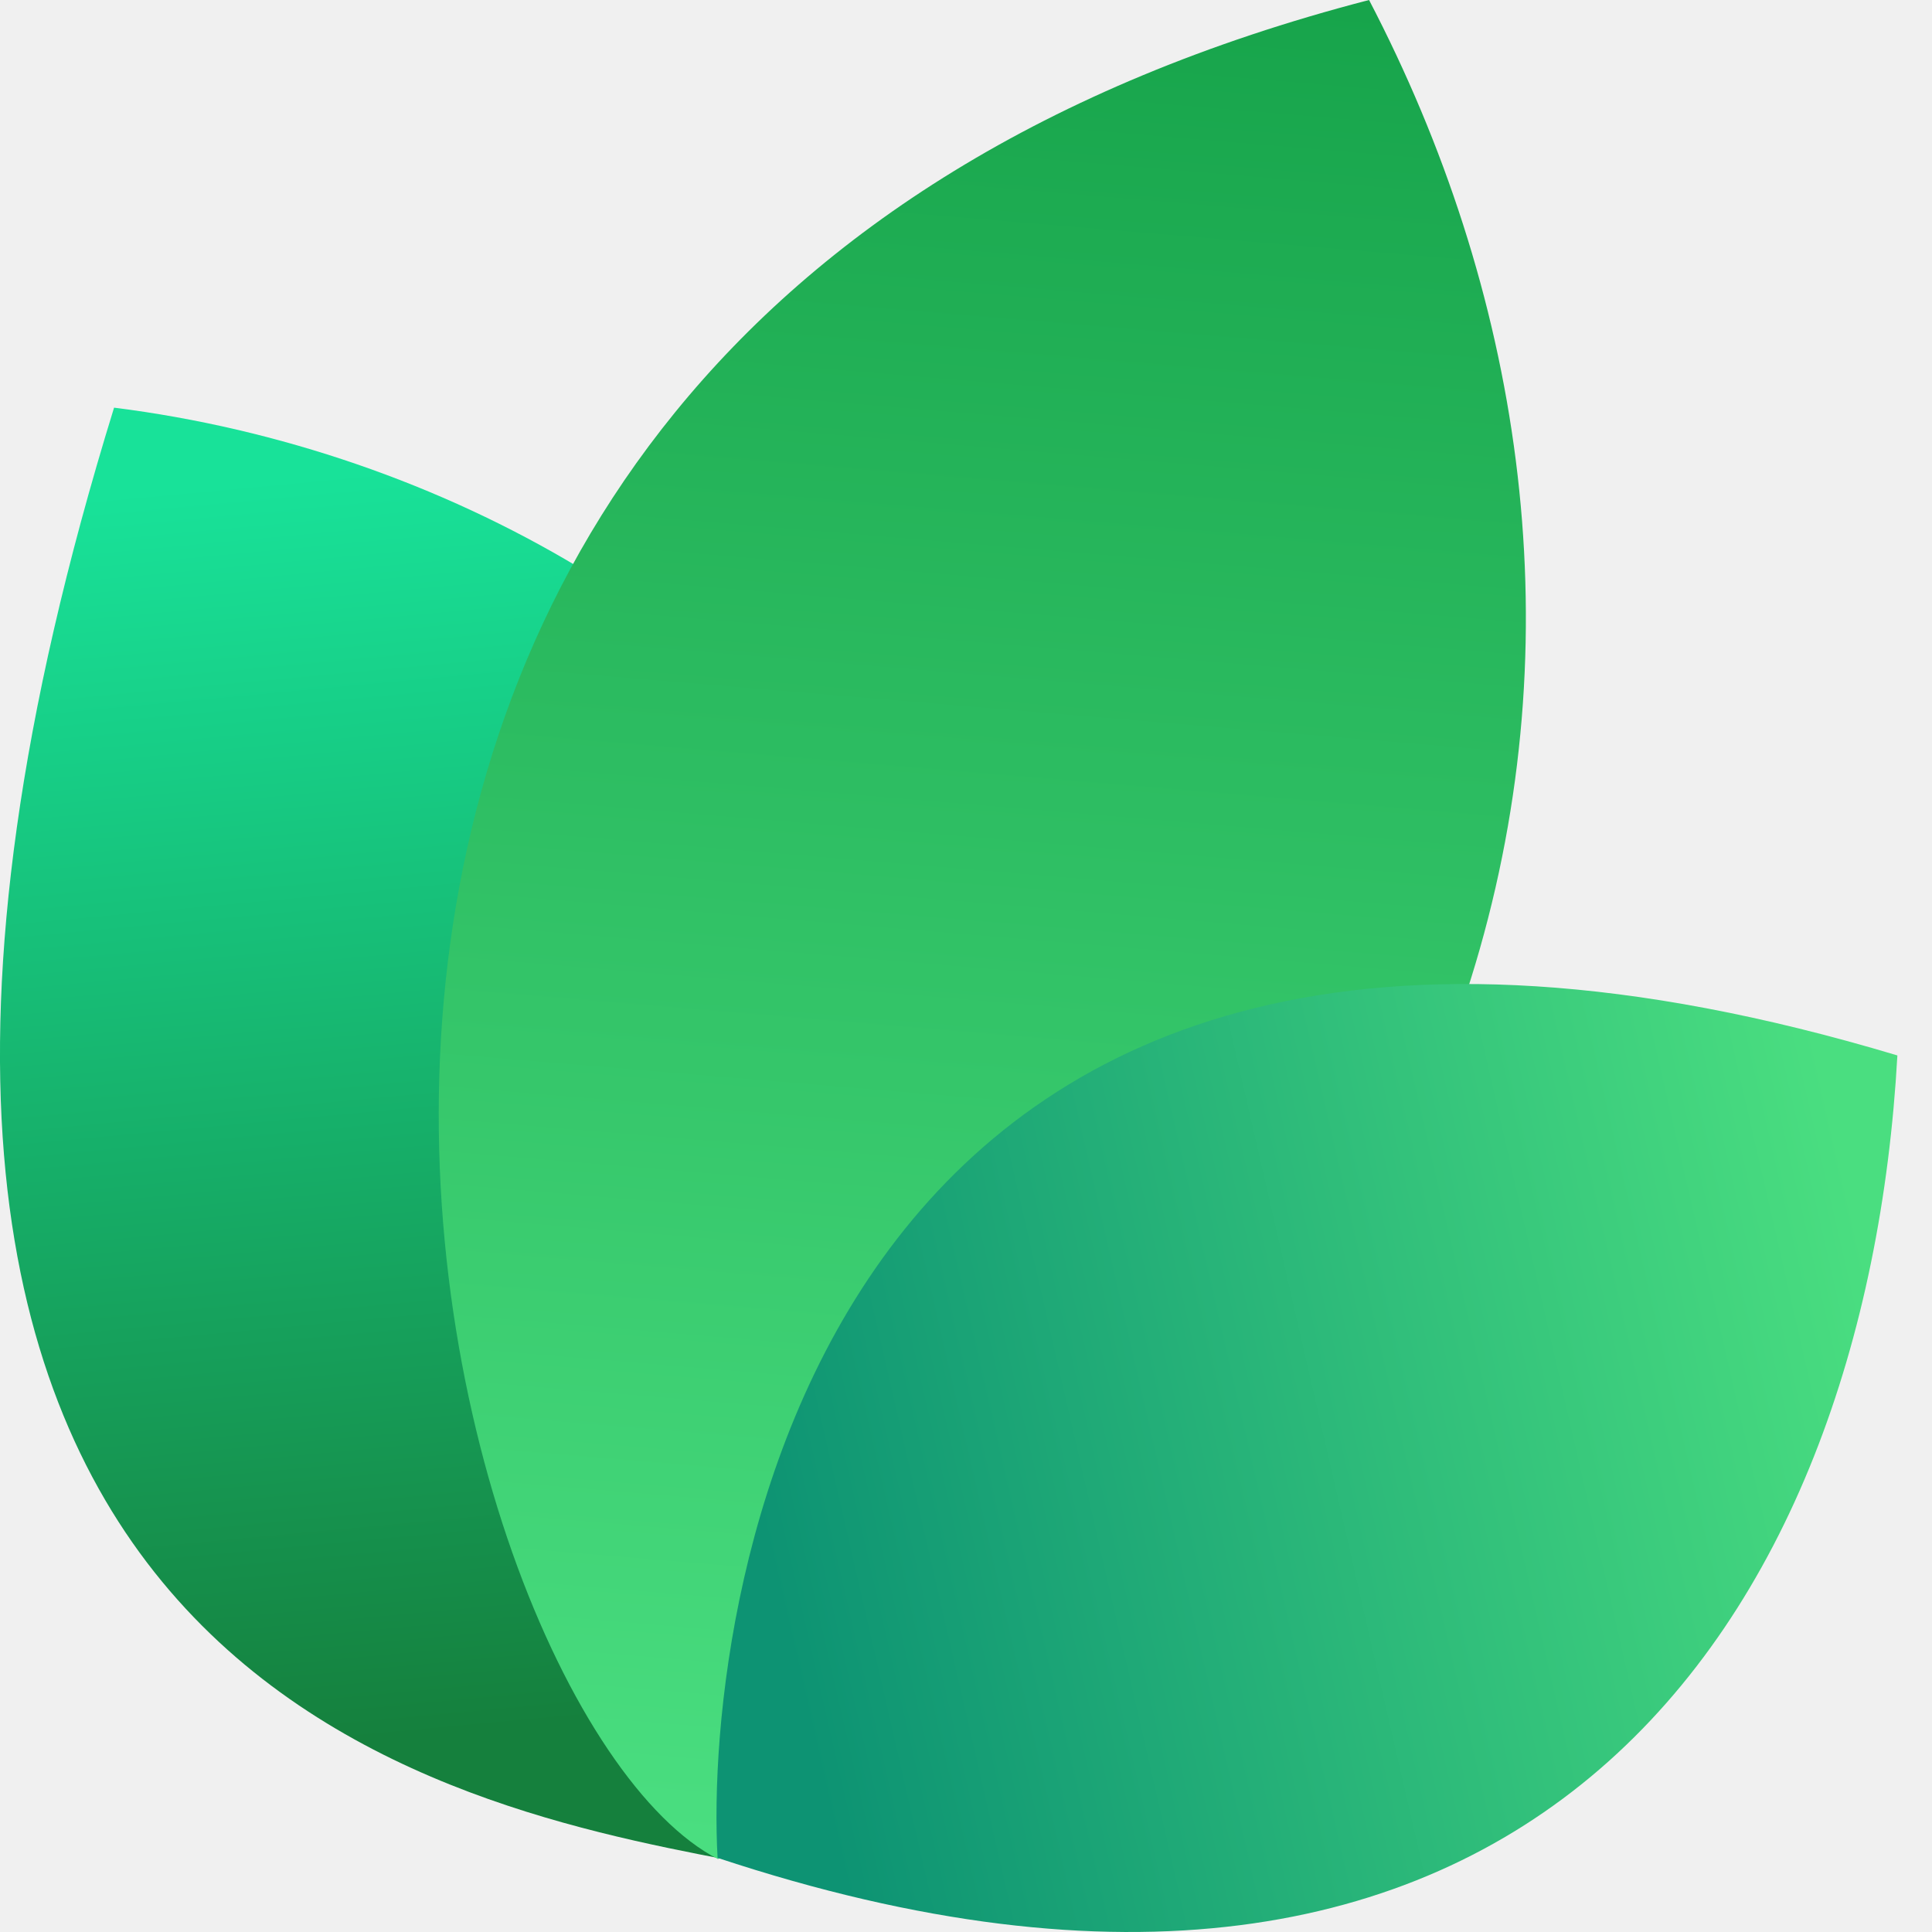
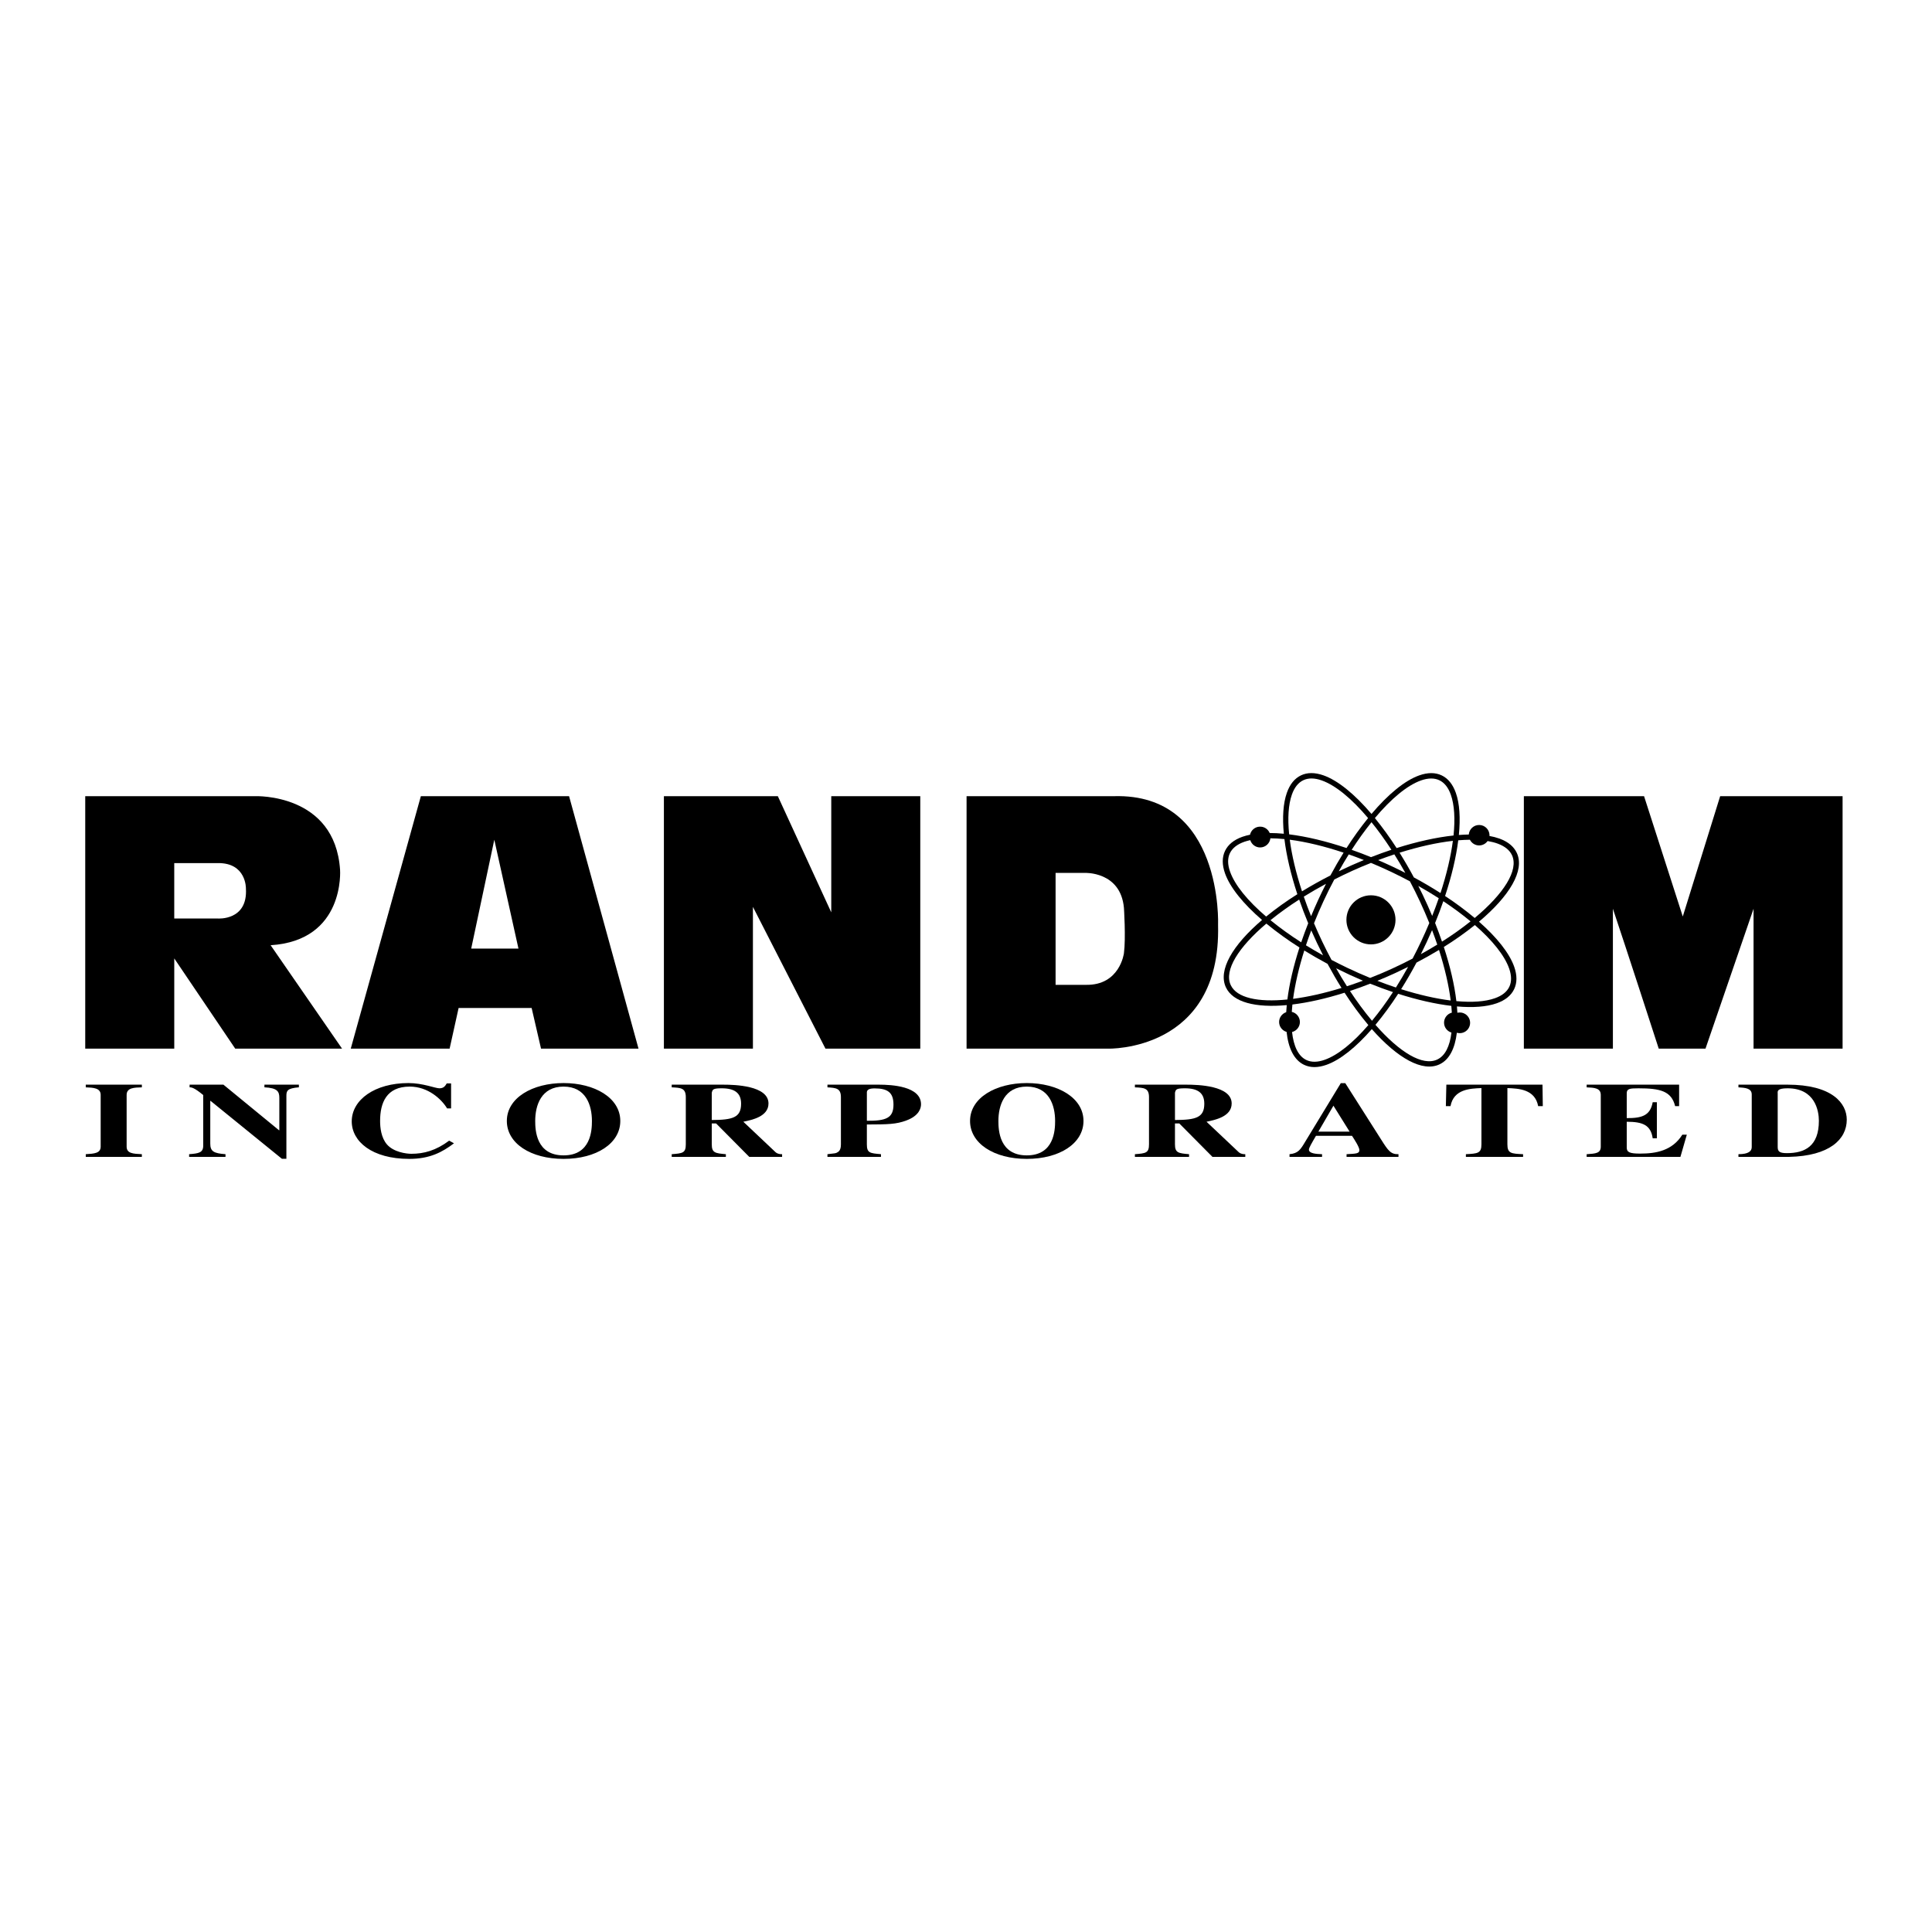
- <svg xmlns="http://www.w3.org/2000/svg" width="24" height="24" viewBox="0 0 24 24" fill="none">
-   <path d="M9.061 23.108C5.268 22.377 -3.391 20.627 1.417 5.064C9.634 6.099 16.973 14.064 9.061 23.108Z" fill="url(#paint0_linear_17557_2021)" />
-   <path d="M8.919 23.094C5.276 21.222 0.784 4.209 17.007 0C20.757 7.193 19.621 16.545 8.919 23.094Z" fill="url(#paint1_linear_17557_2021)" />
-   <path d="M8.914 23.079C8.735 19.882 10.159 9.085 23.57 13.111C23.181 20.123 18.984 26.418 8.914 23.079Z" fill="url(#paint2_linear_17557_2021)" />
-   <defs>
-     <linearGradient id="paint0_linear_17557_2021" x1="3.776" y1="5.916" x2="5.232" y2="21.559" gradientUnits="userSpaceOnUse">
-       <stop stop-color="#18E299" />
-       <stop offset="1" stop-color="#15803D" />
-     </linearGradient>
-     <linearGradient id="paint1_linear_17557_2021" x1="12.171" y1="-0.718" x2="10.19" y2="22.983" gradientUnits="userSpaceOnUse">
-       <stop stop-color="#16A34A" />
-       <stop offset="1" stop-color="#4ADE80" />
-     </linearGradient>
-     <linearGradient id="paint2_linear_17557_2021" x1="23.133" y1="15.353" x2="9.338" y2="18.52" gradientUnits="userSpaceOnUse">
-       <stop stop-color="#4ADE80" />
-       <stop offset="1" stop-color="#0D9373" />
-     </linearGradient>
-   </defs>
+ <svg xmlns="http://www.w3.org/2000/svg" width="2500" height="2500" viewBox="0 0 192.756 192.756">
+   <g fill-rule="evenodd" clip-rule="evenodd">
+     <path fill="#fff" d="M0 0h192.756v192.756H0V0z" />
+     <path d="M147.559 91.956c3.057-2.566 4.58-5.111 3.777-6.853-.295-.639-.875-1.121-1.725-1.434a6.162 6.162 0 0 0-1.012-.265c.004-.031.01-.06.01-.092a1.036 1.036 0 0 0-2.068-.052c-.32.005-.648.02-.99.046.166-1.696.076-3.145-.303-4.206-.303-.853-.777-1.438-1.412-1.74-.635-.302-1.389-.301-2.242.002-1.441.513-3.104 1.886-4.76 3.845-1.674-1.967-3.35-3.344-4.801-3.853-.854-.299-1.607-.297-2.24.007-.635.304-1.107.892-1.406 1.746-.365 1.036-.455 2.436-.299 4.075-.494-.048-.963-.07-1.41-.072a1.034 1.034 0 0 0-1.963.171 5.926 5.926 0 0 0-.75.202c-.854.301-1.439.775-1.742 1.409-.305.634-.305 1.388-.004 2.241.498 1.409 1.814 3.03 3.695 4.653-2.945 2.518-4.4 5-3.611 6.711.691 1.498 2.953 2.072 6.076 1.783-.023.24-.039.475-.053.705-.41.139-.709.521-.709.979 0 .471.316.863.746.99.178 1.646.75 2.812 1.744 3.283.635.303 1.389.301 2.24-.002 1.373-.488 2.943-1.754 4.52-3.562 2.564 2.908 5.072 4.326 6.77 3.51.963-.461 1.525-1.576 1.713-3.146a1.032 1.032 0 1 0 .053-1.994 18 18 0 0 0-.045-.631c1.592.139 2.955.043 3.967-.314.854-.301 1.439-.775 1.742-1.41.303-.633.305-1.387.004-2.24-.483-1.364-1.729-2.923-3.512-4.492z" />
+     <path d="M133.305 96.605a46.81 46.81 0 0 0 2.672 1.238c-.537.199-1.07.385-1.594.555a38.997 38.997 0 0 1-1.078-1.793zM134.373 96.537a43.484 43.484 0 0 1-1.527-.767 43.105 43.105 0 0 1-1.748-3.656 43.18 43.18 0 0 1 2.025-4.368 42.883 42.883 0 0 1 3.658-1.655 43.948 43.948 0 0 1 3.887 1.839 43.953 43.953 0 0 1 1.934 4.161 44.332 44.332 0 0 1-1.668 3.547 41.859 41.859 0 0 1-4.234 1.93 42.937 42.937 0 0 1-2.327-1.031z" fill="#fff" />
+     <path d="M14.153 115.422H8.557v-.268c.863-.053 1.487-.096 1.487-.756v-5.158c0-.703-.751-.725-1.487-.756v-.268h5.596v.268c-.751.021-1.519.031-1.519.756v5.158c0 .682.64.715 1.519.756v.268zM18.868 115.154c.959-.074 1.407-.148 1.407-.852v-5.051c-.896-.736-1.151-.768-1.359-.768v-.268h3.373l5.548 4.551h.032v-3.229c0-.639-.192-.99-1.487-1.055v-.268h3.438v.268c-1.151.096-1.247.34-1.247.852v6.277h-.448l-7.114-5.775h-.032v4.262c0 .768.336.971 1.519 1.055v.268h-3.629v-.267h-.001zM45.293 114.068c-1.167.885-2.414 1.555-4.46 1.555-3.725 0-5.74-1.746-5.74-3.74 0-2.162 2.303-3.826 5.66-3.826 1.439 0 2.67.523 3.085.523.432 0 .576-.225.735-.49h.432v2.494h-.399c-.56-.928-1.902-2.174-3.725-2.174-2.334 0-2.958 1.629-2.958 3.43 0 .641.096 1.664.688 2.346.671.768 1.935.928 2.43.928 1.247 0 2.446-.32 3.773-1.312l.479.266zM61.887 111.84c0 2.238-2.382 3.783-5.659 3.783-3.277 0-5.66-1.545-5.66-3.783 0-2.322 2.574-3.783 5.66-3.783 3.085 0 5.659 1.461 5.659 3.783z" />
+     <path d="M53.398 111.84c0 .928.096 3.432 2.83 3.432 2.733 0 2.829-2.504 2.829-3.432 0-1.555-.591-3.43-2.829-3.43-2.238 0-2.83 1.875-2.83 3.43z" fill="#fff" />
+     <path d="M78.032 115.422h-3.277l-3.31-3.336h-.432v2.088c0 .854.352.885 1.407.98v.268h-5.403v-.268c1.087-.084 1.406-.117 1.406-.98v-4.709c0-.916-.496-.938-1.406-.98v-.268h5.147c1.119 0 4.508.086 4.508 1.877 0 1.311-1.646 1.641-2.51 1.822l3.214 3.037c.224.191.463.201.655.201v.268h.001z" />
+     <path d="M71.013 111.744c2.095-.01 2.926-.244 2.926-1.629 0-1.078-.655-1.535-1.935-1.535-.879 0-.911.117-.991.447v2.717z" fill="#fff" />
+     <path d="M82.555 115.154c.783-.084.815-.096.927-.148.192-.096.416-.234.416-.832v-4.709c0-.896-.495-.928-1.343-.98v-.268h5.148c1.279 0 4.188.16 4.188 1.961 0 .373-.176 1.131-1.455 1.609-1.023.385-1.839.395-3.949.404v1.982c0 .863.304.885 1.407.98v.268h-5.34v-.267h.001z" />
+     <path d="M86.488 111.82c1.935.02 2.654-.289 2.654-1.609 0-1.215-.575-1.621-1.886-1.621-.543 0-.751.139-.768.373v2.857z" fill="#fff" />
+     <path d="M108.1 111.84c0 2.238-2.381 3.783-5.658 3.783s-5.66-1.545-5.66-3.783c0-2.322 2.574-3.783 5.66-3.783 3.083 0 5.658 1.461 5.658 3.783z" />
+     <path d="M99.611 111.84c0 .928.096 3.432 2.83 3.432 2.732 0 2.828-2.504 2.828-3.432 0-1.555-.59-3.43-2.828-3.43s-2.83 1.875-2.83 3.43z" fill="#fff" />
+     <path d="M124.244 115.422h-3.277l-3.309-3.336h-.432v2.088c0 .854.352.885 1.406.98v.268h-5.402v-.268c1.086-.084 1.406-.117 1.406-.98v-4.709c0-.916-.496-.938-1.406-.98v-.268h5.146c1.119 0 4.508.086 4.508 1.877 0 1.311-1.646 1.641-2.51 1.822l3.215 3.037c.223.191.463.201.654.201v.268h.001z" />
+     <path d="M117.227 111.744c2.094-.01 2.926-.244 2.926-1.629 0-1.078-.656-1.535-1.936-1.535-.879 0-.91.117-.99.447v2.717z" fill="#fff" />
+     <path d="M139.527 115.422h-5.18v-.268c.992-.053 1.279-.062 1.279-.414 0-.289-.512-1.078-.736-1.418h-3.596c-.449.768-.703 1.203-.703 1.375 0 .404.766.436 1.311.457v.268h-3.246v-.268c.863-.084 1.088-.447 1.566-1.246l3.549-5.84h.449l3.564 5.605c.719 1.141.975 1.502 1.742 1.48v.269h.001z" />
+     <path fill="#fff" d="M134.652 112.906l-1.615-2.59-1.504 2.59h3.119z" />
+     <path d="M151.959 115.422h-5.707v-.268c1.168-.062 1.551-.084 1.551-.98v-5.615c-1.119.043-2.766.096-3.086 1.801h-.463l.049-2.143h9.592l.031 2.143h-.463c-.32-1.705-1.967-1.758-3.07-1.801v5.615c0 .906.385.928 1.566.98v.268zM158.301 108.217h9.225v2.143h-.398c-.369-1.514-1.504-1.779-3.662-1.779-.879 0-1.166.043-1.166.5v2.473c1.535.012 2.35-.266 2.59-1.588h.416v3.602h-.416c-.193-1.332-1.008-1.65-2.59-1.65v2.578c0 .469.303.598 1.342.598 1.566 0 3.197-.277 4.205-1.887h.447l-.639 2.217h-9.354v-.268c.912-.062 1.408-.096 1.408-.756v-5.158c0-.703-.672-.725-1.408-.756v-.269zM173.445 115.154c1.008 0 1.326-.309 1.326-.703v-5.254c0-.648-.703-.67-1.326-.713v-.268h4.875c4.477 0 5.932 1.855 5.932 3.496 0 1.961-1.727 3.623-5.756 3.709h-5.051v-.267z" />
+     <path d="M177.361 114.43c0 .428.145.619.912.619 1.791 0 3.197-.682 3.197-3.229 0-.971-.367-3.24-3.117-3.24-1.023 0-1.008.266-.992.5v5.35z" fill="#fff" />
+     <path d="M82.935 79.435v11.591l-5.33-11.591H66.237v25.19h8.882V90.479l7.238 14.146h9.459v-25.19h-8.881zM53.979 104.625h9.726l-6.928-25.19H41.989l-6.994 25.19h9.863l.898-4.059h7.285l.938 4.059z" />
+     <path fill="#fff" d="M47.013 94.638l2.304-10.858 2.409 10.858h-4.713z" />
+     <path d="M34.128 104.625L27 94.305c7.461-.466 6.928-7.528 6.928-7.528-.514-7.655-8.46-7.342-8.46-7.342H8.504v25.19h8.882v-9.003l6.084 9.003h10.658z" />
+     <path d="M21.738 91.64h-4.353v-5.529h4.353c2.853-.034 2.797 2.531 2.797 2.531.201 3.229-2.797 2.998-2.797 2.998z" fill="#fff" />
+     <path d="M111.135 79.435h-14.7v25.19h14.1s11.299.336 10.992-12.319c0 0 .555-13.188-10.392-12.871z" />
+     <path d="M112.135 95.104s-.4 3.22-3.799 3.154h-3.02v-11.17h2.887s3.598-.177 3.932 3.487c0-.001.199 2.997 0 4.529z" fill="#fff" />
+     <path d="M136.781 89.324a2.449 2.449 0 1 0 2.449 2.449 2.448 2.448 0 0 0-2.449-2.449z" />
+     <path d="M145.49 83.837c.404-.034.793-.053 1.162-.056.172.336.518.568.92.568.35 0 .656-.174.846-.438.367.063.707.147 1.01.258.711.263 1.191.651 1.424 1.156.691 1.5-.836 3.86-3.721 6.263a31.818 31.818 0 0 0-2.955-2.192c.658-1.988 1.103-3.881 1.314-5.559zM132.734 87.344a42.743 42.743 0 0 0-2.832 1.584c-.605-1.847-1.02-3.598-1.221-5.15 1.615.21 3.443.648 5.369 1.291-.45.724-.89 1.486-1.316 2.275zM134.566 85.244c.496.173 1 .361 1.506.56a44.945 44.945 0 0 0-2.502 1.124c.325-.581.657-1.142.996-1.684zM130.807 91.406a37.492 37.492 0 0 1-.727-1.948 40.073 40.073 0 0 1 2.215-1.279 44.727 44.727 0 0 0-1.488 3.227zM130.822 92.824c.365.834.768 1.68 1.182 2.49a42.482 42.482 0 0 1-1.709-1.001c.162-.491.34-.988.527-1.489zM130.52 92.113a42.835 42.835 0 0 0-.699 1.901 32.782 32.782 0 0 1-3.066-2.207 32.12 32.12 0 0 1 2.865-2.057c.267.777.569 1.566.9 2.363zM130.129 94.832c.74.457 1.516.902 2.32 1.331.453.842.918 1.646 1.395 2.404-1.73.531-3.369.898-4.832 1.088.195-1.46.572-3.094 1.117-4.823zM141.939 89.264a50.884 50.884 0 0 0-.434-.875 41.33 41.33 0 0 1 2.039 1.226c-.201.582-.42 1.171-.654 1.766a45.03 45.03 0 0 0-.951-2.117zM143.396 94.243c-.527.323-1.072.643-1.637.954.395-.785.773-1.596 1.119-2.396.184.486.358.966.518 1.442zM141.062 87.539a41.998 41.998 0 0 0-1.428-2.465c1.912-.601 3.723-1.002 5.32-1.183-.207 1.572-.625 3.342-1.236 5.208a41.01 41.01 0 0 0-2.656-1.56zM140.211 87.09a44.832 44.832 0 0 0-2.715-1.275 42.171 42.171 0 0 1 1.619-.574c.373.592.739 1.211 1.096 1.849zM139.246 97.062c.422-.195.836-.395 1.242-.597a42.003 42.003 0 0 1-1.217 2.058 41.27 41.27 0 0 1-1.85-.668 42.216 42.216 0 0 0 1.825-.793zM141.324 96.039a42.775 42.775 0 0 0 2.246-1.264c.58 1.816.975 3.531 1.166 5.045-1.492-.186-3.172-.568-4.945-1.129a41.796 41.796 0 0 0 1.533-2.652zM143.18 92.087c.299-.732.574-1.458.82-2.174.994.66 1.906 1.336 2.717 2.012a32.16 32.16 0 0 1-2.848 2.021c-.209-.61-.439-1.23-.689-1.859zM141.771 77.866c1.43-.508 2.467-.016 2.975 1.414.363 1.021.443 2.425.273 4.078-1.705.182-3.641.609-5.678 1.254a33.56 33.56 0 0 0-2.168-2.995c1.61-1.918 3.216-3.259 4.598-3.751zM136.834 82.031c.67.828 1.338 1.75 1.986 2.75-.67.223-1.35.469-2.033.737a40.979 40.979 0 0 0-1.93-.732 32.624 32.624 0 0 1 1.977-2.755zM128.889 79.285c.502-1.432 1.537-1.929 2.969-1.426 1.393.489 3.012 1.833 4.637 3.76a32.825 32.825 0 0 0-2.152 2.99c-2.051-.689-4.002-1.153-5.723-1.366-.163-1.6-.081-2.961.269-3.958zM122.721 86.957c-.504-1.431-.008-2.466 1.422-2.971a5.43 5.43 0 0 1 .596-.165c.133.421.521.729.984.729.531 0 .963-.399 1.025-.913.441.004.908.028 1.398.078.203 1.657.643 3.53 1.291 5.501a31.59 31.59 0 0 0-3.115 2.23c-1.842-1.573-3.123-3.138-3.601-4.489zM122.787 98.275c-.68-1.473.777-3.771 3.557-6.127a33.269 33.269 0 0 0 3.305 2.383c-.604 1.871-1.01 3.627-1.207 5.188-2.928.297-5.063-.158-5.655-1.444zM132.17 105.734c-.715.254-1.332.262-1.834.023-.807-.383-1.273-1.379-1.428-2.791.449-.115.783-.518.783-1.002a1.04 1.04 0 0 0-.809-1.01c.014-.238.033-.482.061-.734 1.568-.191 3.33-.584 5.205-1.176a31.87 31.87 0 0 0 2.373 3.229c-1.525 1.764-3.037 2.995-4.351 3.461zM134.688 98.871c.66-.219 1.334-.461 2.016-.729.766.309 1.525.59 2.273.84a32.056 32.056 0 0 1-2.092 2.861 31.866 31.866 0 0 1-2.197-2.972zM143.406 105.703c-1.459.701-3.779-.717-6.176-3.455a32.21 32.21 0 0 0 2.266-3.096c1.9.605 3.705 1.016 5.303 1.203.021.23.039.455.051.676a1.035 1.035 0 0 0-.777 1c0 .469.312.859.738.988-.161 1.354-.622 2.309-1.405 2.684zM149.146 99.594c-.973.344-2.293.432-3.844.287-.191-1.613-.611-3.444-1.252-5.401a32.113 32.113 0 0 0 3.098-2.187c1.742 1.52 2.957 3.025 3.418 4.331.506 1.431.01 2.466-1.42 2.97z" fill="#fff" />
+     <path d="M171.621 79.435l-3.73 12.005-3.863-12.005h-11.992v25.19h8.883V90.666c1.205 3.563 4.574 13.959 4.574 13.959h4.664l4.795-13.959v13.959h8.883v-25.19h-12.214z" />
+   </g>
</svg>
